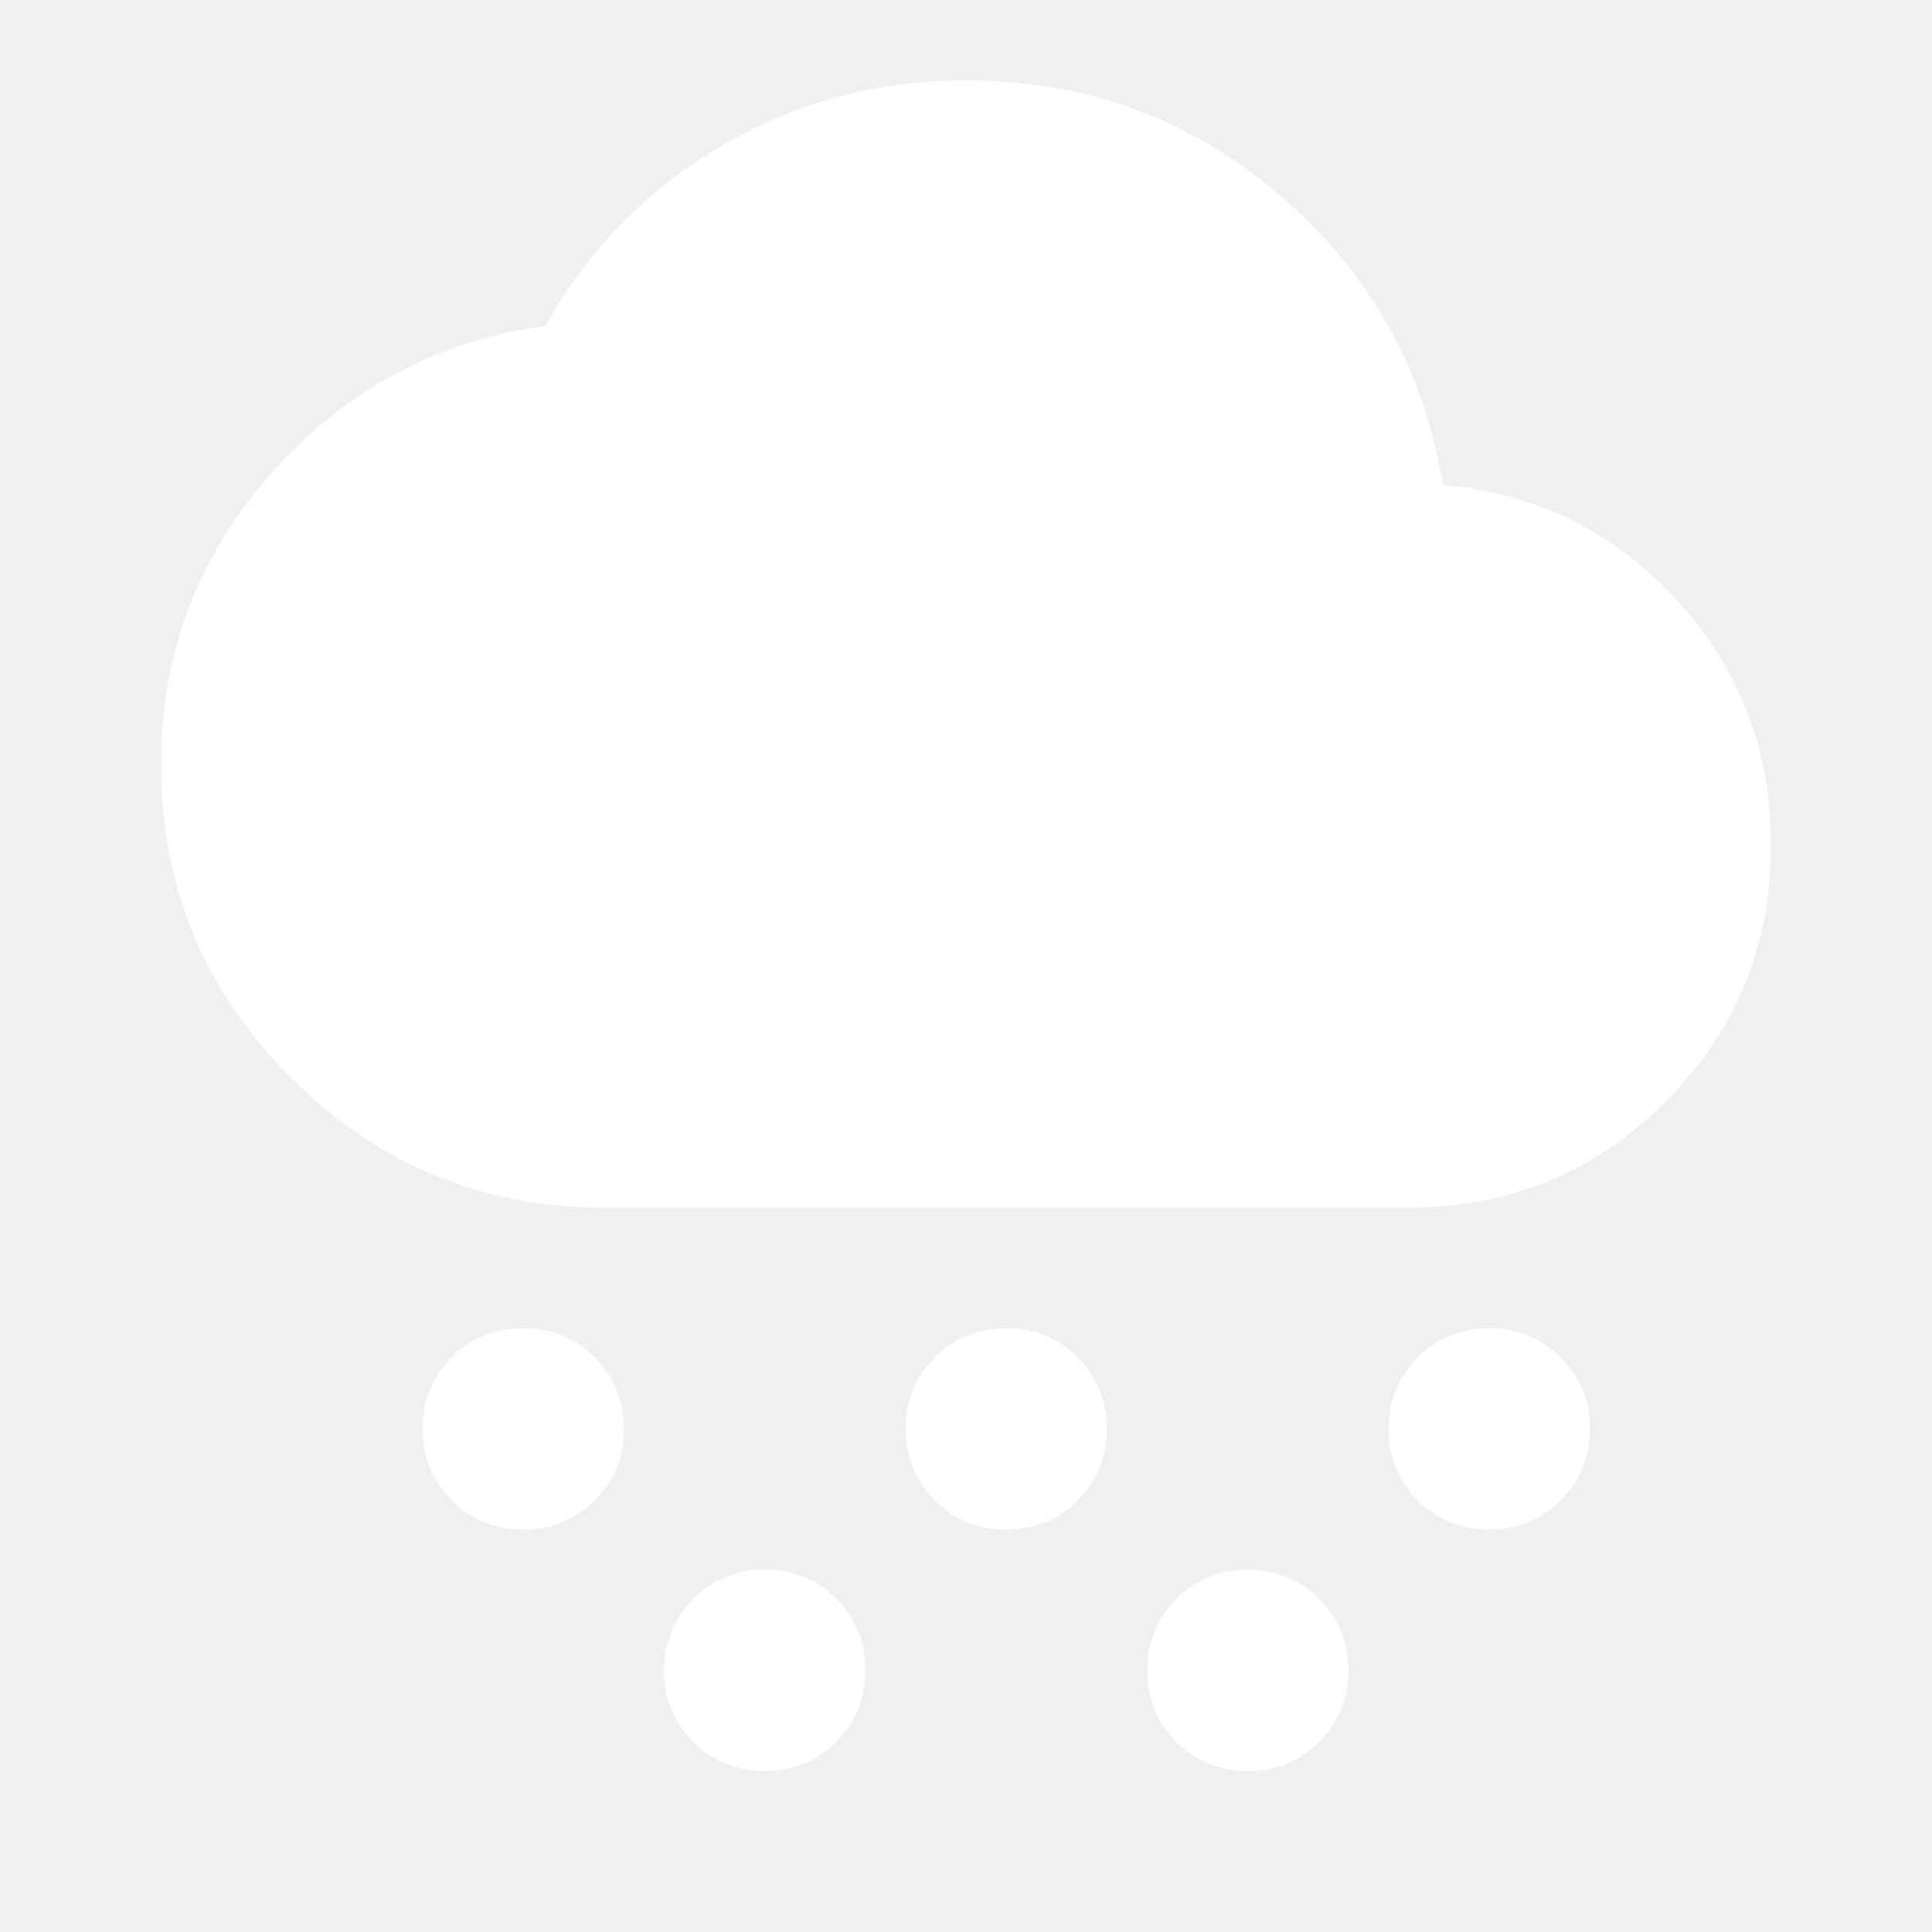
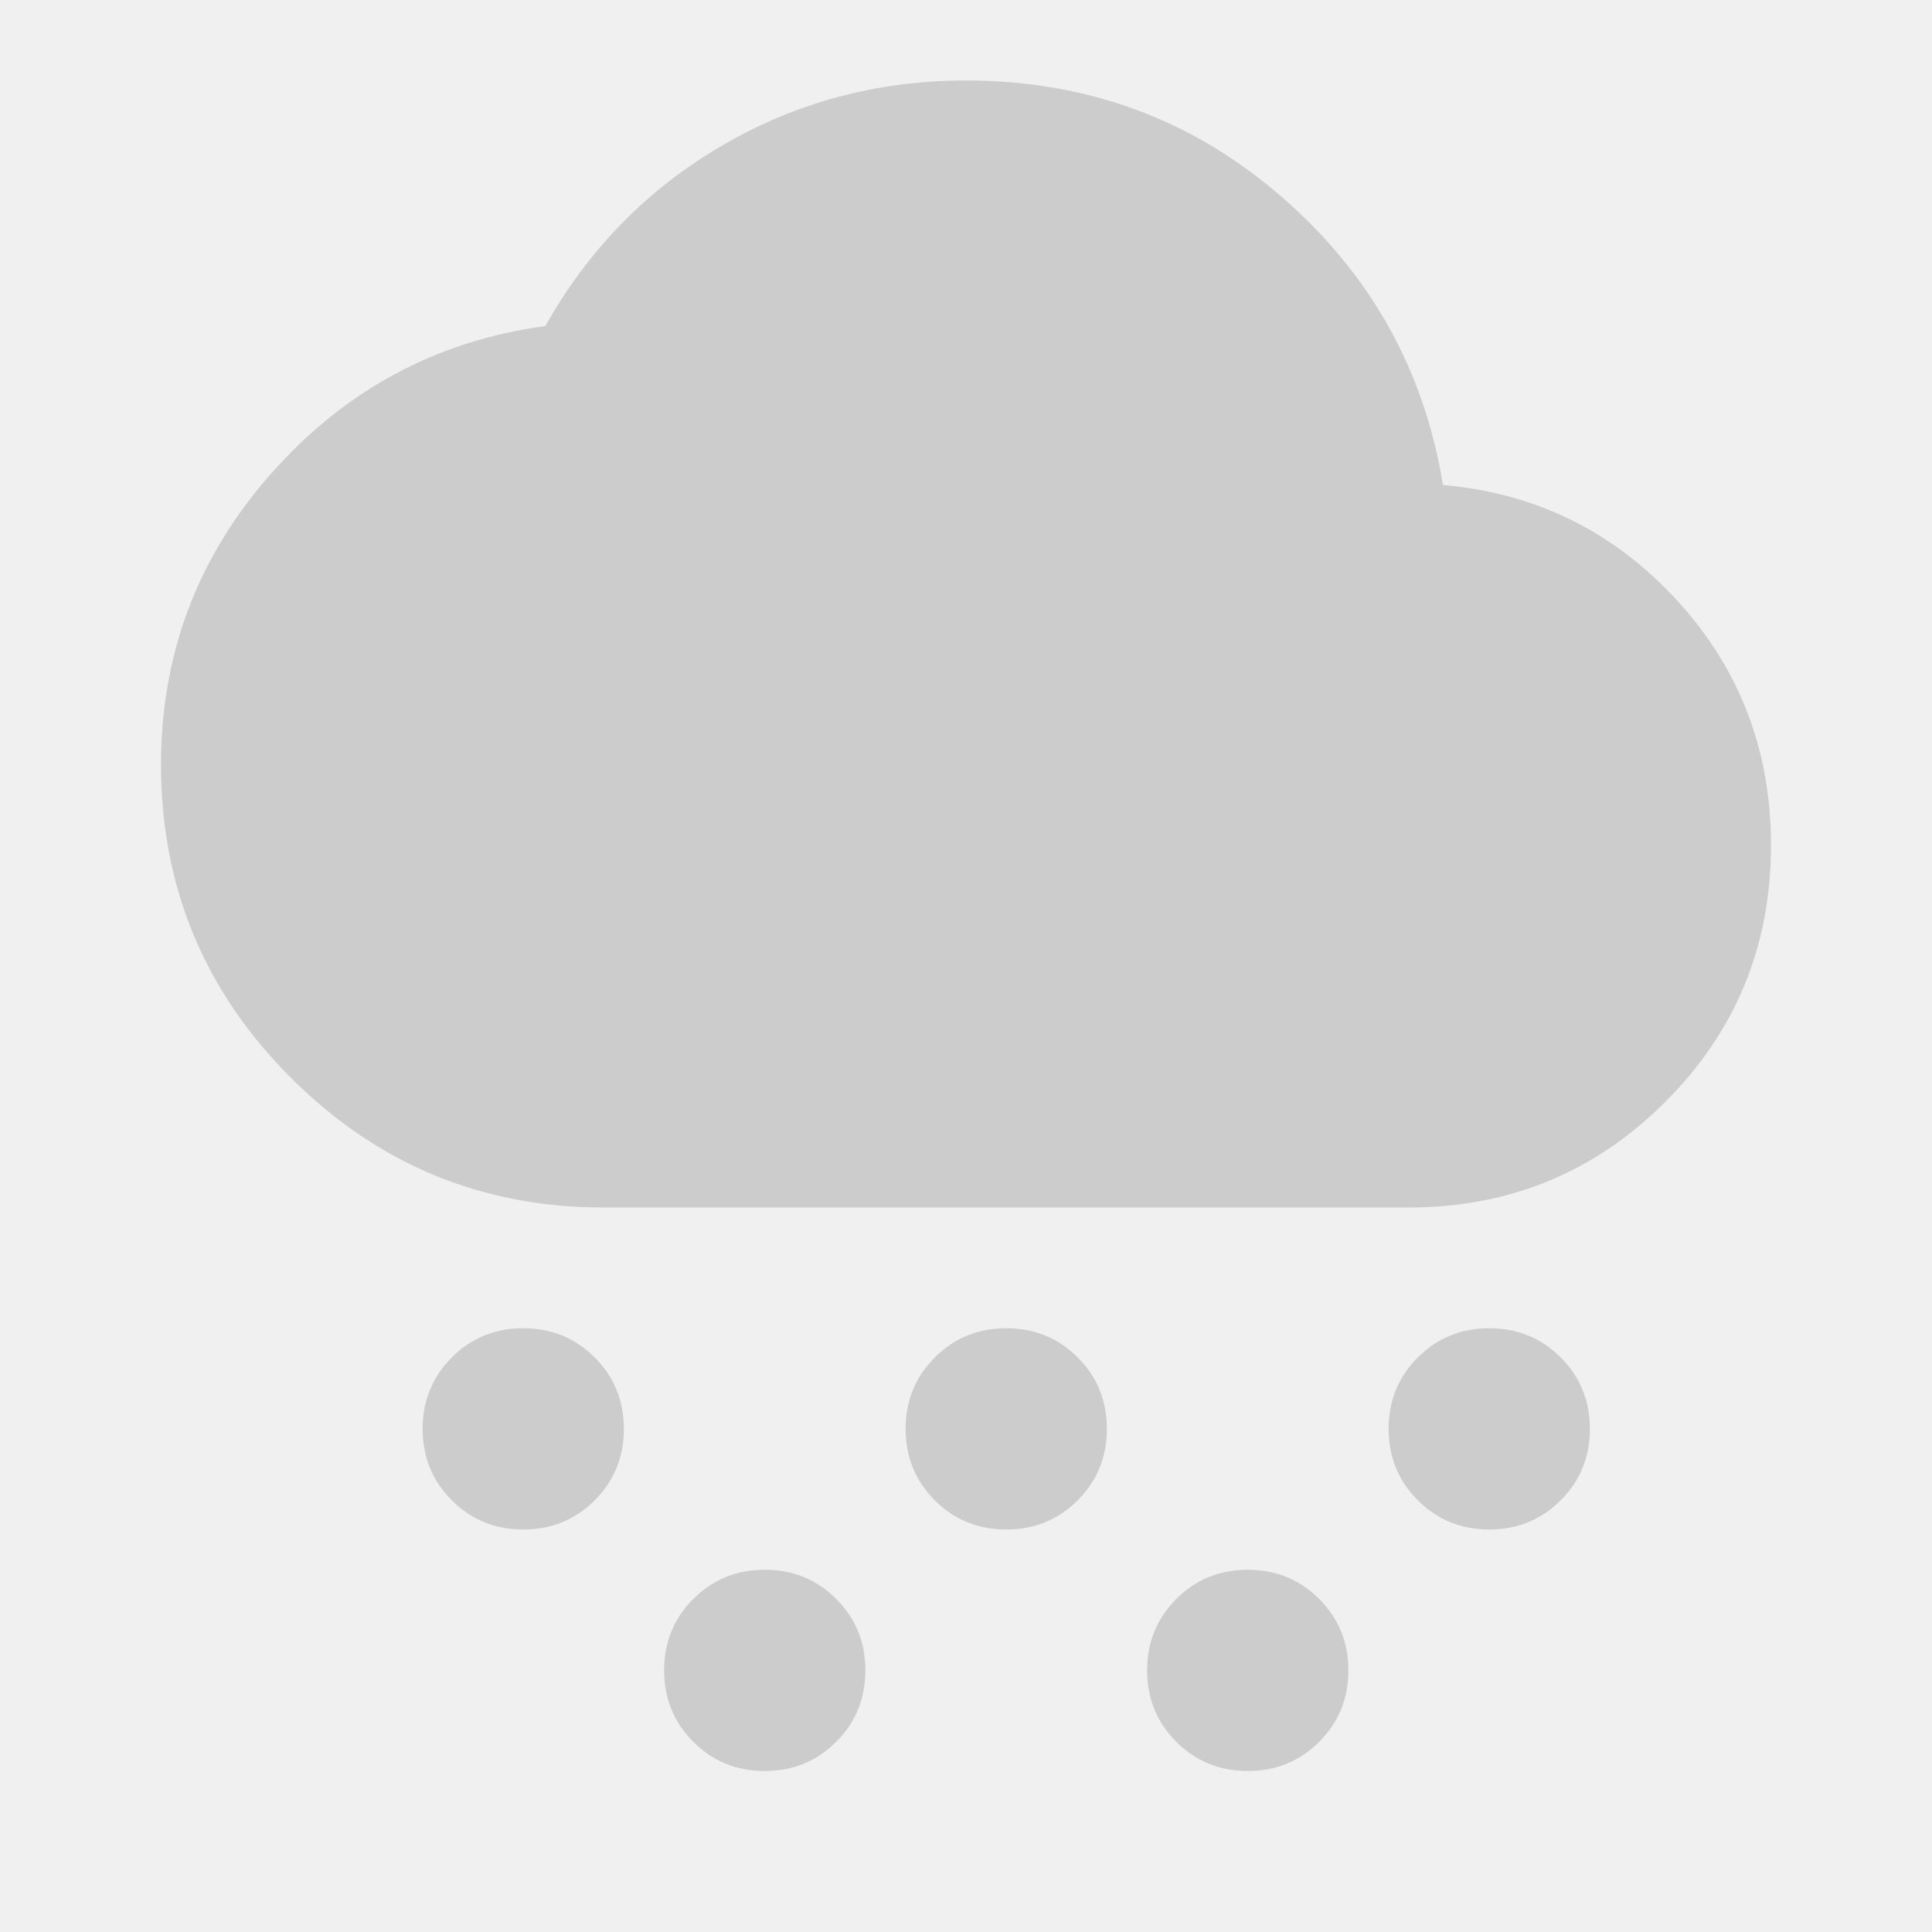
- <svg xmlns="http://www.w3.org/2000/svg" height="24px" viewBox="0 -960 960 960" width="24px" fill="#FFFFFF">
+ <svg xmlns="http://www.w3.org/2000/svg" height="24px" viewBox="0 -960 960 960" width="24px" fill="#CCCCCC">
  <path d="M260-200q-21 0-35.5-14.5T210-250q0-21 14.5-35.5T260-300q21 0 35.5 14.5T310-250q0 21-14.5 35.5T260-200ZM380-80q-21 0-35.5-14.5T330-130q0-21 14.5-35.5T380-180q21 0 35.5 14.5T430-130q0 21-14.5 35.5T380-80Zm120-120q-21 0-35.5-14.5T450-250q0-21 14.5-35.5T500-300q21 0 35.5 14.5T550-250q0 21-14.5 35.5T500-200Zm240 0q-21 0-35.5-14.5T690-250q0-21 14.5-35.5T740-300q21 0 35.5 14.5T790-250q0 21-14.5 35.5T740-200ZM620-80q-21 0-35.5-14.5T570-130q0-21 14.5-35.5T620-180q21 0 35.5 14.5T670-130q0 21-14.5 35.5T620-80ZM300-360q-91 0-155.5-64.5T80-580q0-83 55-145t136-73q32-57 87.5-89.5T480-920q90 0 156.5 57.5T717-719q69 6 116 57t47 122q0 75-52.5 127.5T700-360H300Z" />
</svg>
